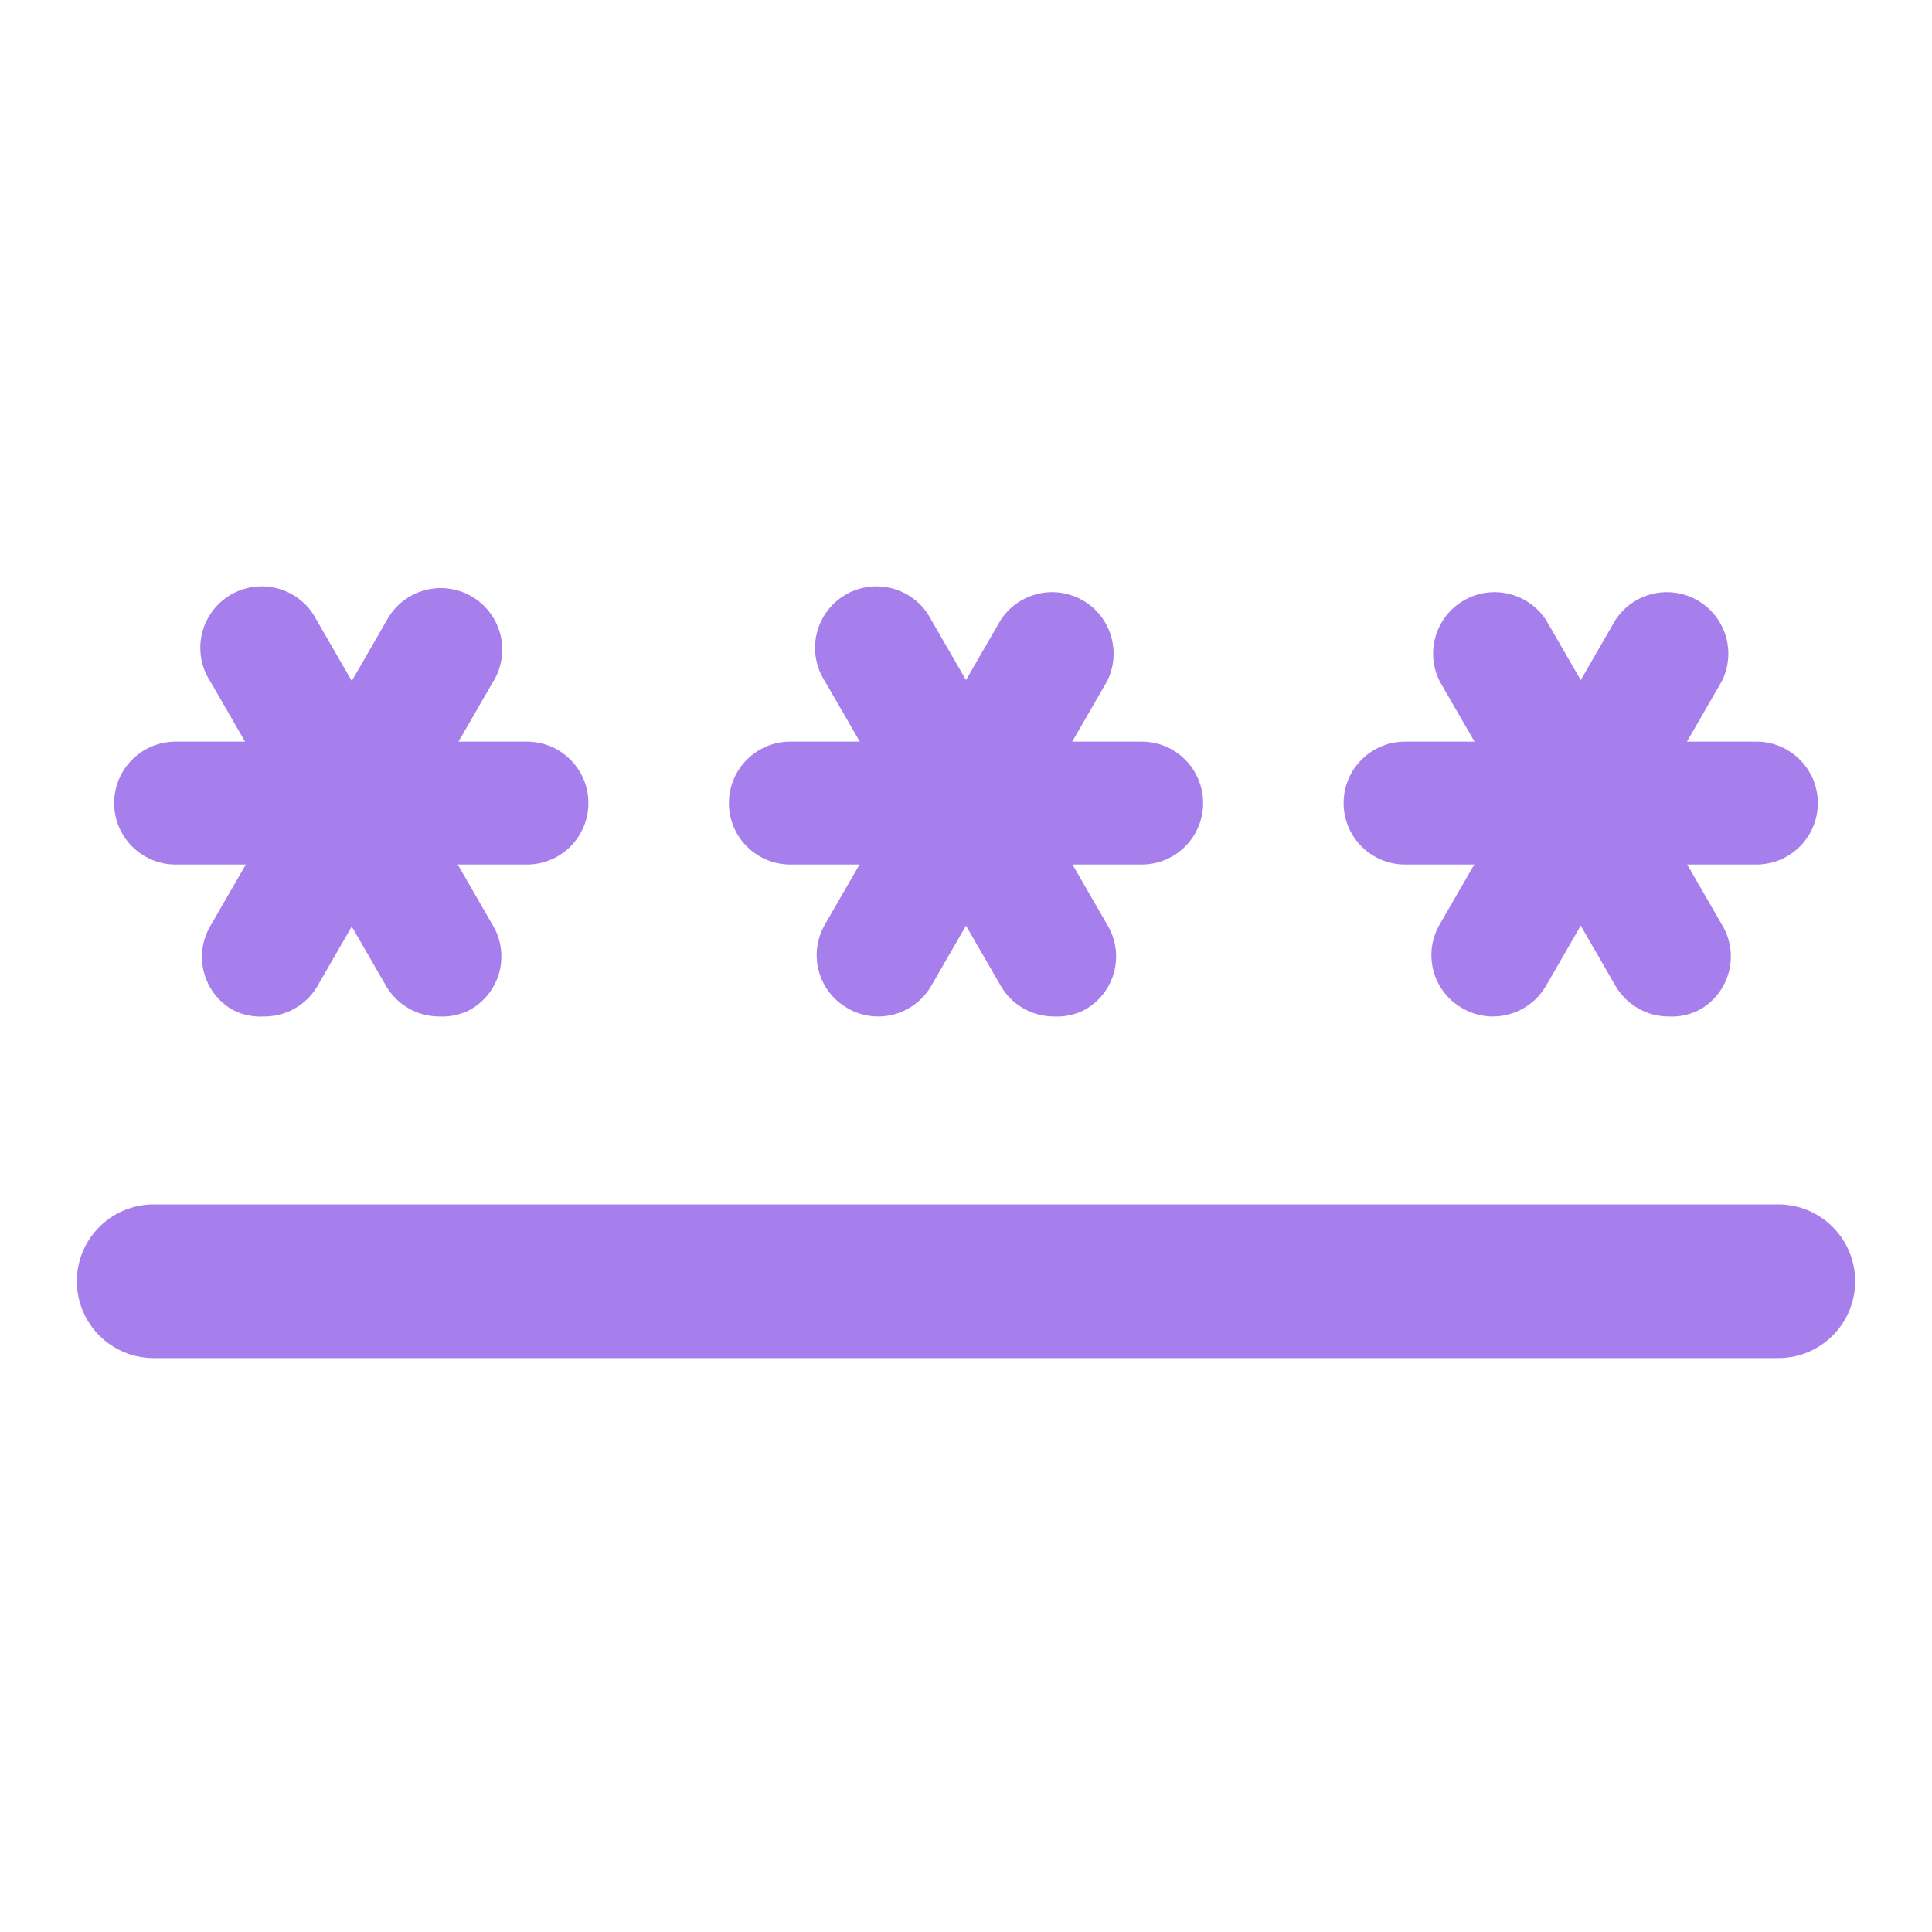
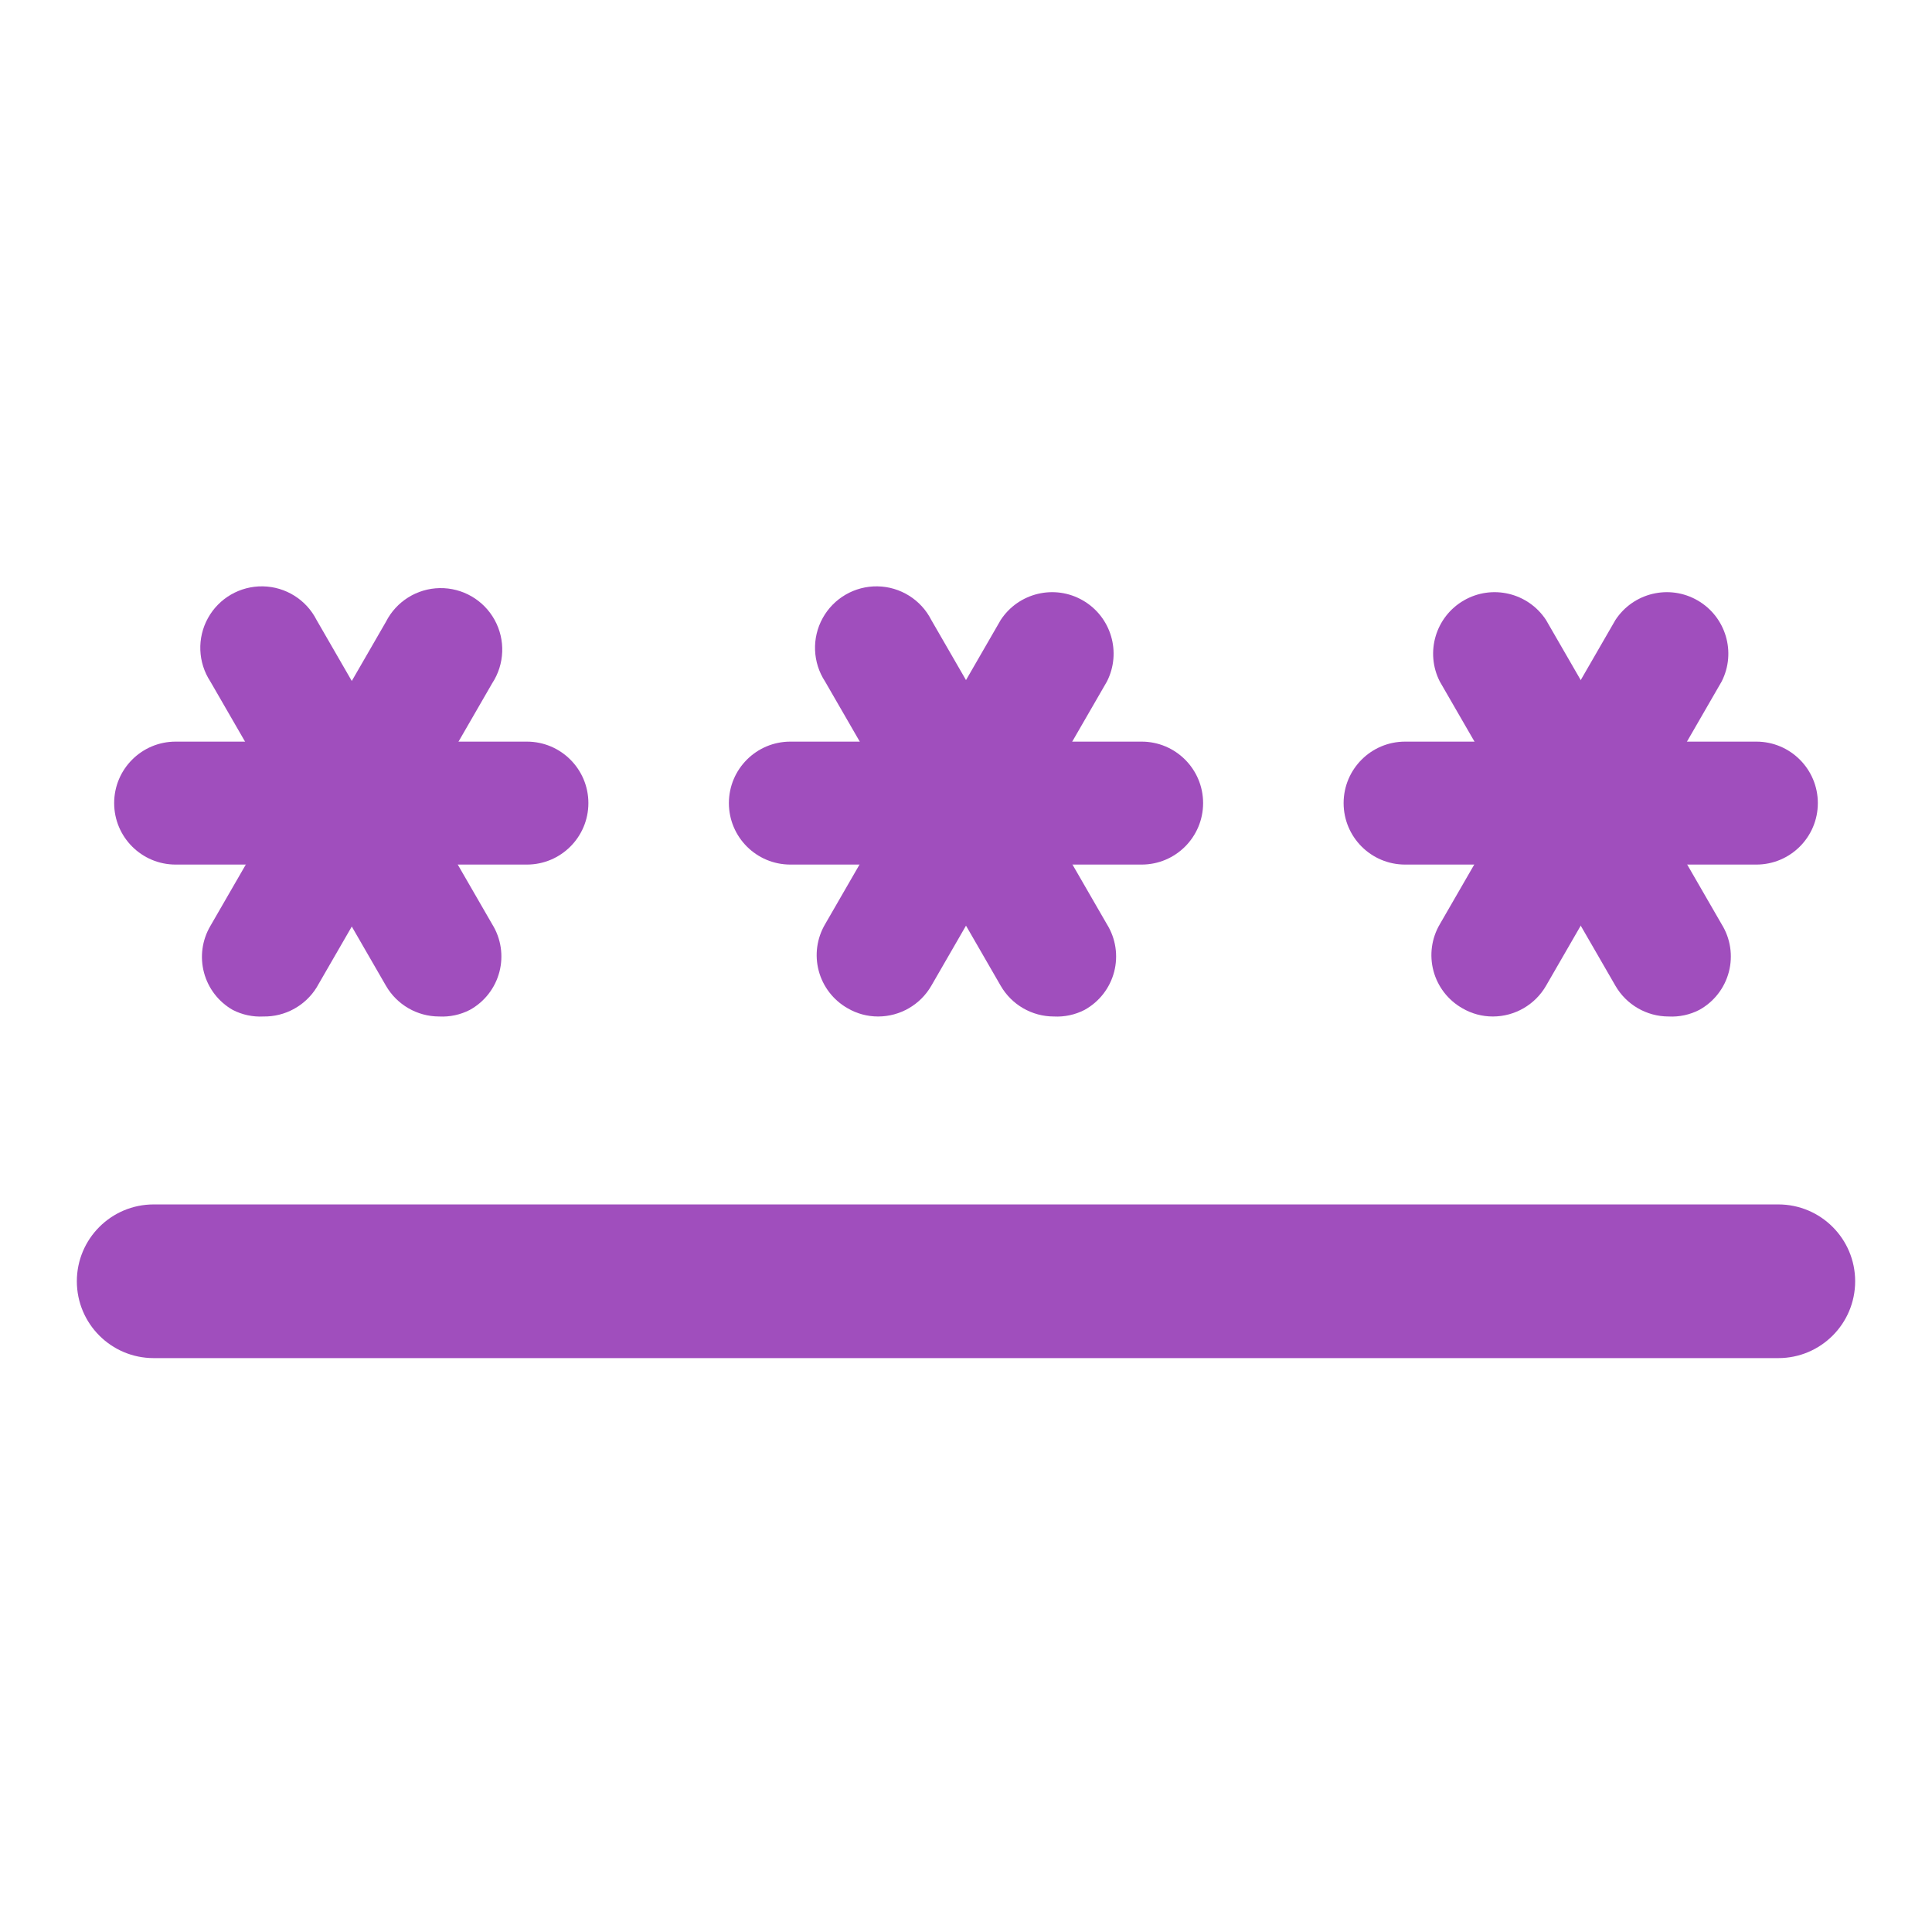
<svg xmlns="http://www.w3.org/2000/svg" id="Layer_1" data-name="Layer 1" viewBox="0 0 44 44">
  <defs>
-     <style>.cls-1{fill:#a67fec;}</style>
+     <style>.cls-1{fill:#a04ebd;}</style>
  </defs>
  <path class="cls-1" d="M40.5,30.93H3.5a1.75,1.75,0,0,1,0-3.5h37a1.75,1.75,0,0,1,0,3.5Z" />
  <path class="cls-1" d="M26,19.69H18a1.4,1.4,0,1,1,0-2.8h8a1.4,1.4,0,0,1,0,2.8Z" />
  <path class="cls-1" d="M20,23.15a1.37,1.37,0,0,1-.7-.19,1.39,1.39,0,0,1-.51-1.91l4-6.93a1.4,1.4,0,0,1,2.42,1.4l-4,6.93A1.4,1.4,0,0,1,20,23.15Z" />
  <path class="cls-1" d="M24,23.15a1.4,1.4,0,0,1-1.21-.7l-4-6.93a1.4,1.4,0,1,1,2.42-1.4l4,6.93A1.39,1.39,0,0,1,24.7,23,1.37,1.37,0,0,1,24,23.15Z" />
  <path class="cls-1" d="M40,19.69H32a1.4,1.4,0,1,1,0-2.8h8a1.4,1.4,0,1,1,0,2.8Z" />
  <path class="cls-1" d="M34,23.15a1.37,1.37,0,0,1-.7-.19,1.39,1.39,0,0,1-.51-1.91l4-6.93a1.4,1.4,0,0,1,2.42,1.4l-4,6.93A1.4,1.4,0,0,1,34,23.15Z" />
  <path class="cls-1" d="M38,23.15a1.4,1.4,0,0,1-1.21-.7l-4-6.93a1.4,1.4,0,0,1,2.42-1.4l4,6.93A1.39,1.39,0,0,1,38.7,23,1.37,1.37,0,0,1,38,23.15Z" />
  <path class="cls-1" d="M12,19.69H4a1.4,1.4,0,1,1,0-2.8h8a1.4,1.4,0,1,1,0,2.8Z" />
  <path class="cls-1" d="M6,23.15A1.37,1.37,0,0,1,5.3,23a1.39,1.39,0,0,1-.51-1.91l4-6.93a1.4,1.4,0,1,1,2.42,1.4l-4,6.93A1.4,1.4,0,0,1,6,23.15Z" />
  <path class="cls-1" d="M10,23.15a1.4,1.4,0,0,1-1.21-.7l-4-6.93a1.4,1.4,0,1,1,2.42-1.4l4,6.93A1.39,1.39,0,0,1,10.7,23,1.37,1.37,0,0,1,10,23.15Z" />
</svg>
